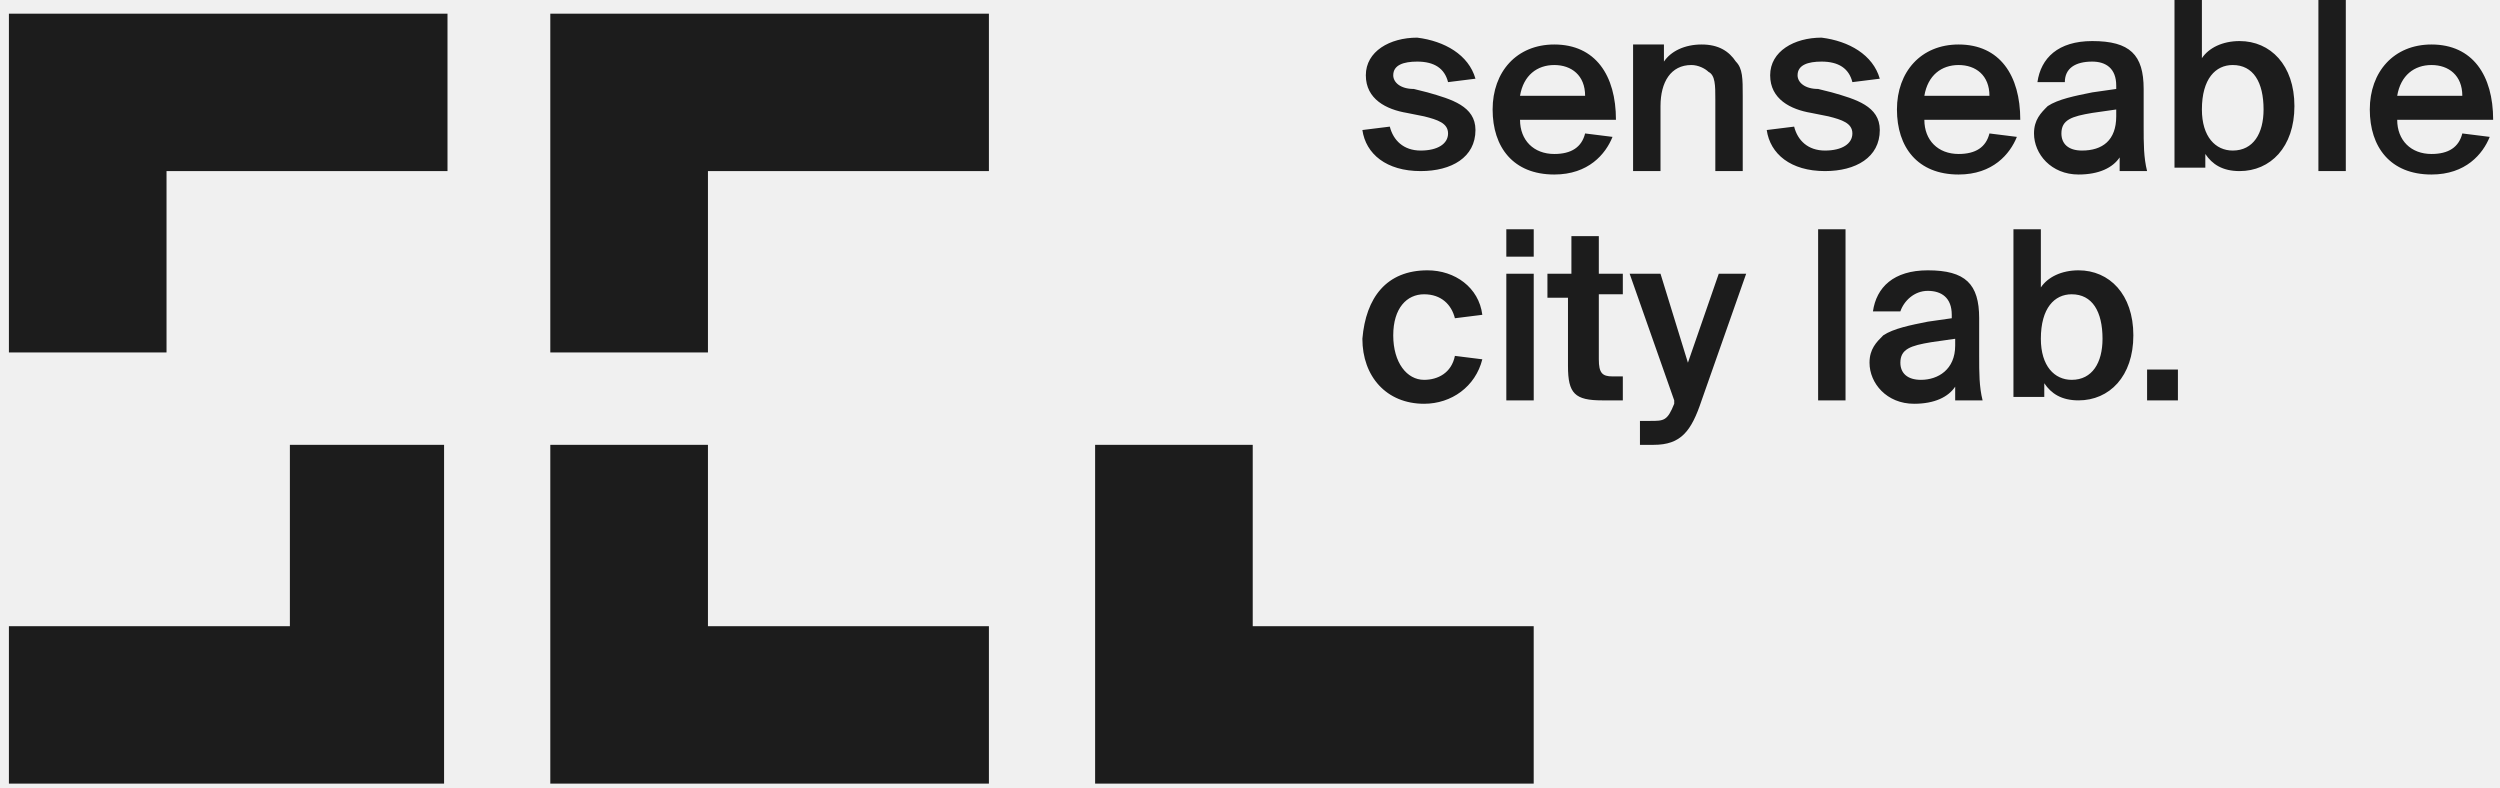
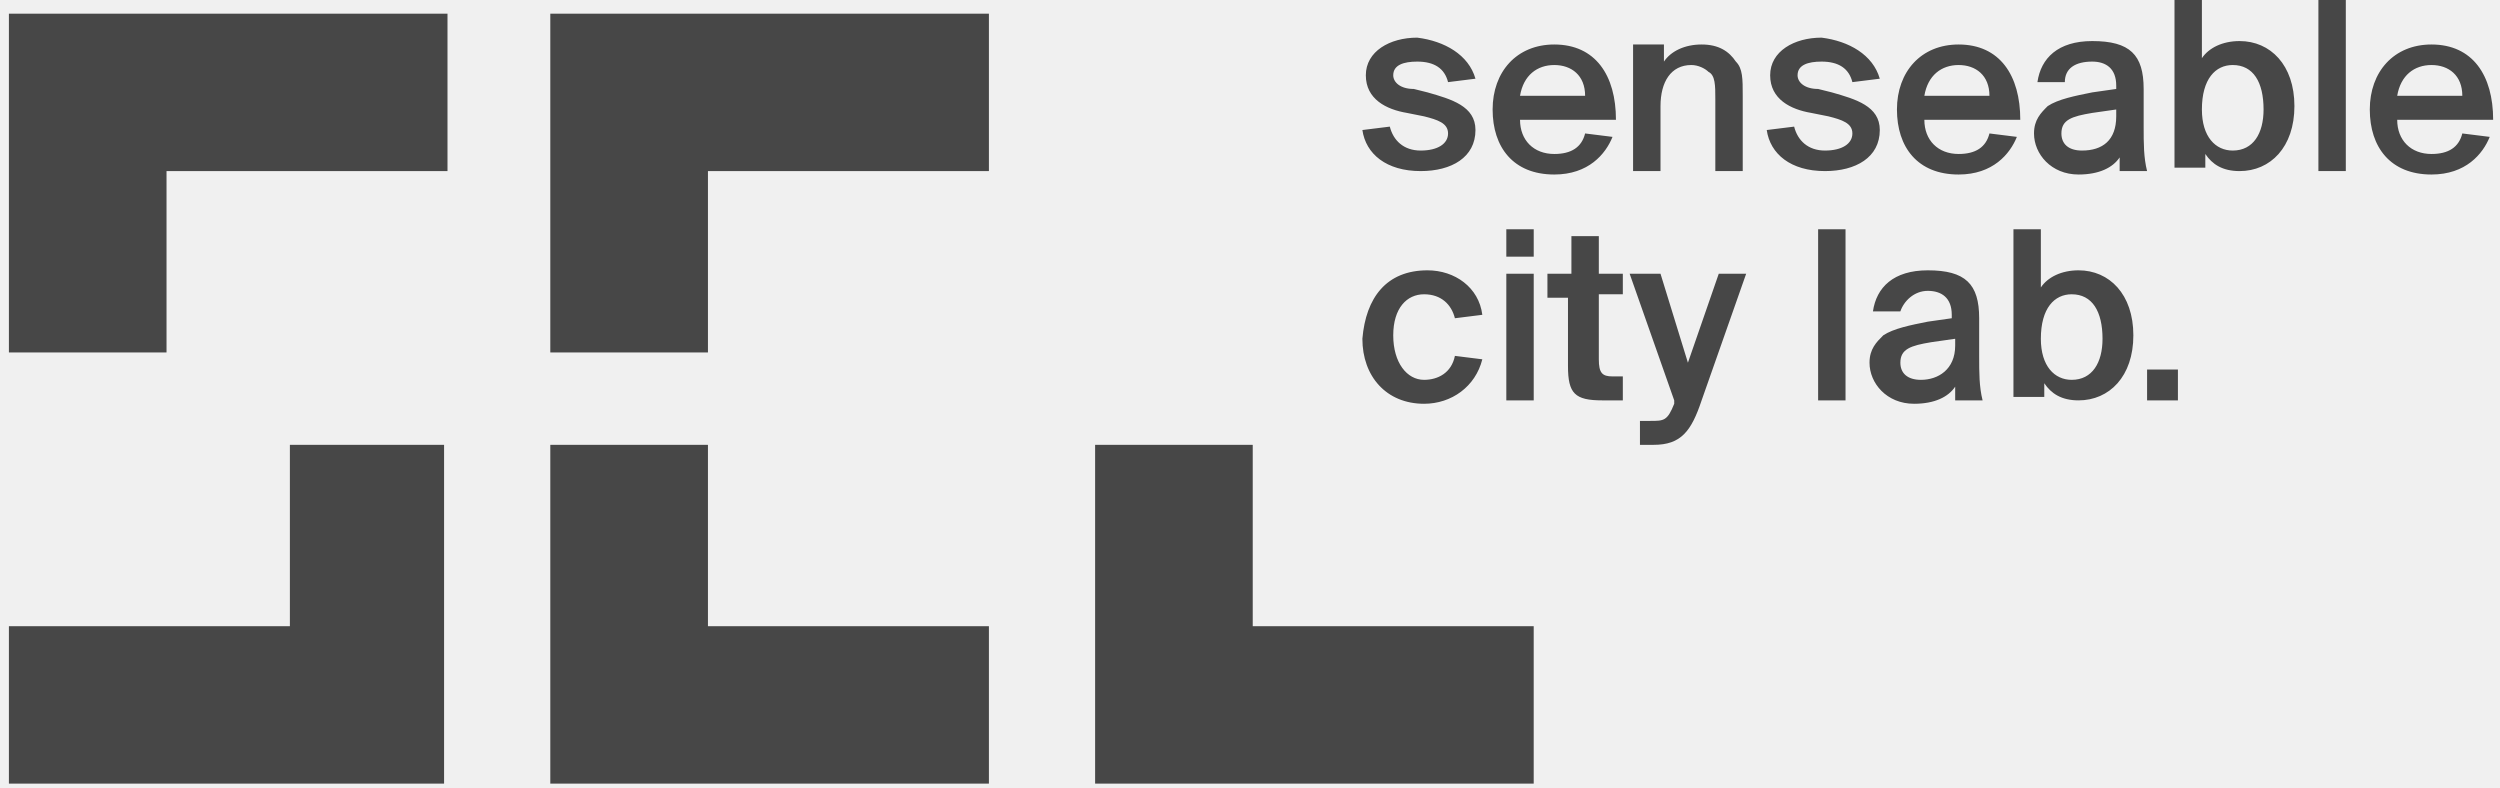
<svg xmlns="http://www.w3.org/2000/svg" width="108" height="34" viewBox="0 0 108 34" fill="none">
  <g clip-path="url(#clip0_149_1042)">
-     <path d="M0.385 15.226V0.591H19.332V7.391H7.194V15.226H0.385Z" fill="#1C1C1C" />
-     <path d="M23.773 15.226V0.591H42.721V7.391H30.583V15.226H23.773Z" fill="#1C1C1C" />
-     <path d="M23.773 19.217H30.583V27.052H42.721V33.852H23.773V19.217Z" fill="#1C1C1C" />
-     <path d="M47.309 33.852V19.217H54.118V27.052H66.256V33.852H47.309Z" fill="#1C1C1C" />
-     <path d="M0.385 27.052H12.523V19.217H19.184V33.852H0.385V27.052Z" fill="#1C1C1C" />
-     <path d="M63.74 3.4L62.556 3.548C62.408 2.957 61.964 2.661 61.224 2.661C60.632 2.661 60.188 2.809 60.188 3.252C60.188 3.548 60.484 3.843 61.076 3.843L61.668 3.991C62.704 4.287 63.74 4.583 63.74 5.617C63.74 6.8 62.704 7.391 61.372 7.391C59.892 7.391 59.004 6.652 58.855 5.617L60.04 5.47C60.188 6.061 60.632 6.504 61.372 6.504C62.112 6.504 62.556 6.209 62.556 5.765C62.556 5.322 62.112 5.174 61.52 5.026L60.78 4.878C59.892 4.73 59.004 4.287 59.004 3.252C59.004 2.217 60.04 1.626 61.224 1.626C62.408 1.774 63.444 2.365 63.74 3.4ZM67.145 7.539C65.369 7.539 64.481 6.357 64.481 4.73C64.481 3.104 65.517 1.922 67.145 1.922C68.921 1.922 69.809 3.252 69.809 5.174H65.665C65.665 6.061 66.257 6.652 67.145 6.652C67.885 6.652 68.329 6.357 68.477 5.765L69.661 5.913C69.365 6.652 68.625 7.539 67.145 7.539ZM67.145 2.809C66.405 2.809 65.813 3.252 65.665 4.139H68.477C68.477 3.252 67.885 2.809 67.145 2.809ZM71.882 1.922V2.661C72.178 2.217 72.77 1.922 73.51 1.922C74.25 1.922 74.694 2.217 74.99 2.661C75.286 2.957 75.286 3.4 75.286 4.139V7.391H74.102V4.287C74.102 3.696 74.102 3.252 73.806 3.104C73.658 2.957 73.362 2.809 73.066 2.809C72.178 2.809 71.734 3.548 71.734 4.583V7.391H70.549V1.922H71.882ZM81.207 3.4L80.023 3.548C79.875 2.957 79.431 2.661 78.691 2.661C78.099 2.661 77.655 2.809 77.655 3.252C77.655 3.548 77.951 3.843 78.543 3.843L79.135 3.991C80.171 4.287 81.207 4.583 81.207 5.617C81.207 6.8 80.171 7.391 78.839 7.391C77.359 7.391 76.471 6.652 76.323 5.617L77.507 5.47C77.655 6.061 78.099 6.504 78.839 6.504C79.579 6.504 80.023 6.209 80.023 5.765C80.023 5.322 79.579 5.174 78.987 5.026L78.247 4.878C77.359 4.73 76.471 4.287 76.471 3.252C76.471 2.217 77.507 1.626 78.691 1.626C79.875 1.774 80.911 2.365 81.207 3.4ZM84.612 7.539C82.836 7.539 81.948 6.357 81.948 4.73C81.948 3.104 82.984 1.922 84.612 1.922C86.388 1.922 87.276 3.252 87.276 5.174H83.132C83.132 6.061 83.724 6.652 84.612 6.652C85.352 6.652 85.796 6.357 85.944 5.765L87.129 5.913C86.832 6.652 86.092 7.539 84.612 7.539ZM84.612 2.809C83.872 2.809 83.28 3.252 83.132 4.139H85.944C85.944 3.252 85.352 2.809 84.612 2.809ZM89.201 3.548H88.017C88.165 2.513 88.905 1.774 90.385 1.774C92.013 1.774 92.606 2.365 92.606 3.843V5.47C92.606 6.209 92.606 6.8 92.754 7.391H91.569V6.8C91.273 7.243 90.681 7.539 89.793 7.539C88.609 7.539 87.869 6.652 87.869 5.765C87.869 5.174 88.165 4.878 88.461 4.583C88.905 4.287 89.645 4.139 90.385 3.991L91.421 3.843V3.696C91.421 2.957 90.977 2.661 90.385 2.661C89.645 2.661 89.201 2.957 89.201 3.548ZM91.421 5.026V4.73L90.385 4.878C89.497 5.026 89.053 5.174 89.053 5.765C89.053 6.209 89.349 6.504 89.941 6.504C90.829 6.504 91.421 6.061 91.421 5.026ZM93.938 7.391V0H95.122V2.513C95.418 2.07 96.01 1.774 96.75 1.774C98.082 1.774 99.119 2.809 99.119 4.583C99.119 6.357 98.082 7.391 96.75 7.391C96.01 7.391 95.566 7.096 95.27 6.652V7.243H93.938V7.391ZM96.454 2.809C95.714 2.809 95.122 3.4 95.122 4.73C95.122 5.913 95.714 6.504 96.454 6.504C97.342 6.504 97.786 5.765 97.786 4.73C97.786 3.548 97.342 2.809 96.454 2.809ZM101.339 0V7.391H100.155V0H101.339ZM105.04 7.539C103.263 7.539 102.375 6.357 102.375 4.73C102.375 3.104 103.411 1.922 105.04 1.922C106.816 1.922 107.704 3.252 107.704 5.174H103.559C103.559 6.061 104.152 6.652 105.04 6.652C105.78 6.652 106.224 6.357 106.372 5.765L107.556 5.913C107.26 6.652 106.52 7.539 105.04 7.539ZM105.04 2.809C104.3 2.809 103.707 3.252 103.559 4.139H106.372C106.372 3.252 105.78 2.809 105.04 2.809Z" fill="#1C1C1C" />
-     <path d="M61.668 11.678C62.852 11.678 63.888 12.417 64.036 13.6L62.852 13.748C62.704 13.156 62.26 12.713 61.52 12.713C60.78 12.713 60.188 13.304 60.188 14.487C60.188 15.669 60.78 16.409 61.52 16.409C62.112 16.409 62.704 16.113 62.852 15.374L64.036 15.522C63.74 16.704 62.704 17.443 61.52 17.443C59.892 17.443 58.855 16.261 58.855 14.635C59.004 12.861 59.892 11.678 61.668 11.678ZM65.073 11.826H66.257V17.296H65.073V11.826ZM65.073 9.904H66.257V11.087H65.073V9.904ZM67.885 11.826V10.2H69.069V11.826H70.106V12.713H69.069V15.522C69.069 16.113 69.217 16.261 69.661 16.261H70.106V17.296H69.217C68.033 17.296 67.737 17 67.737 15.817V12.861H66.849V11.826H67.885ZM71.438 19.217H70.846V18.183H71.29C71.882 18.183 72.03 18.183 72.326 17.443V17.296L70.401 11.826H71.734L72.918 15.669L74.25 11.826H75.434L73.51 17.296C73.066 18.626 72.622 19.217 71.438 19.217ZM79.727 9.904V17.296H78.543V9.904H79.727ZM82.096 13.452H80.911C81.059 12.417 81.799 11.678 83.28 11.678C84.908 11.678 85.5 12.27 85.5 13.748V15.374C85.5 16.113 85.5 16.704 85.648 17.296H84.464V16.704C84.168 17.148 83.576 17.443 82.688 17.443C81.504 17.443 80.763 16.556 80.763 15.669C80.763 15.078 81.059 14.783 81.356 14.487C81.799 14.191 82.54 14.043 83.28 13.896L84.316 13.748V13.6C84.316 12.861 83.872 12.565 83.28 12.565C82.688 12.565 82.244 13.009 82.096 13.452ZM84.464 14.93V14.635L83.428 14.783C82.54 14.93 82.096 15.078 82.096 15.669C82.096 16.113 82.392 16.409 82.984 16.409C83.724 16.409 84.464 15.965 84.464 14.93ZM86.981 17.296V9.904H88.165V12.417C88.461 11.974 89.053 11.678 89.793 11.678C91.125 11.678 92.161 12.713 92.161 14.487C92.161 16.261 91.125 17.296 89.793 17.296C89.053 17.296 88.609 17 88.313 16.556V17.148H86.981V17.296ZM89.497 12.713C88.757 12.713 88.165 13.304 88.165 14.635C88.165 15.817 88.757 16.409 89.497 16.409C90.385 16.409 90.829 15.669 90.829 14.635C90.829 13.452 90.385 12.713 89.497 12.713ZM94.086 17.296H92.754V15.965H94.086V17.296Z" fill="#1C1C1C" />
+     <path d="M0.385 15.226V0.591H19.332V7.391H7.194V15.226H0.385Z" fill="#474747" />
+     <path d="M23.773 15.226V0.591H42.721V7.391H30.583V15.226H23.773Z" fill="#474747" />
+     <path d="M23.773 19.217H30.583V27.052H42.721V33.852H23.773V19.217Z" fill="#474747" />
+     <path d="M47.309 33.852V19.217H54.118V27.052H66.256V33.852H47.309Z" fill="#474747" />
+     <path d="M0.385 27.052H12.523V19.217H19.184V33.852H0.385V27.052Z" fill="#474747" />
+     <path d="M63.74 3.4L62.556 3.548C62.408 2.957 61.964 2.661 61.224 2.661C60.632 2.661 60.188 2.809 60.188 3.252C60.188 3.548 60.484 3.843 61.076 3.843L61.668 3.991C62.704 4.287 63.74 4.583 63.74 5.617C63.74 6.8 62.704 7.391 61.372 7.391C59.892 7.391 59.004 6.652 58.855 5.617L60.04 5.47C60.188 6.061 60.632 6.504 61.372 6.504C62.112 6.504 62.556 6.209 62.556 5.765C62.556 5.322 62.112 5.174 61.52 5.026L60.78 4.878C59.892 4.73 59.004 4.287 59.004 3.252C59.004 2.217 60.04 1.626 61.224 1.626C62.408 1.774 63.444 2.365 63.74 3.4ZM67.145 7.539C65.369 7.539 64.481 6.357 64.481 4.73C64.481 3.104 65.517 1.922 67.145 1.922C68.921 1.922 69.809 3.252 69.809 5.174H65.665C65.665 6.061 66.257 6.652 67.145 6.652C67.885 6.652 68.329 6.357 68.477 5.765L69.661 5.913C69.365 6.652 68.625 7.539 67.145 7.539ZM67.145 2.809C66.405 2.809 65.813 3.252 65.665 4.139H68.477C68.477 3.252 67.885 2.809 67.145 2.809ZM71.882 1.922V2.661C72.178 2.217 72.77 1.922 73.51 1.922C74.25 1.922 74.694 2.217 74.99 2.661C75.286 2.957 75.286 3.4 75.286 4.139V7.391H74.102V4.287C74.102 3.696 74.102 3.252 73.806 3.104C73.658 2.957 73.362 2.809 73.066 2.809C72.178 2.809 71.734 3.548 71.734 4.583V7.391H70.549V1.922H71.882ZM81.207 3.4L80.023 3.548C79.875 2.957 79.431 2.661 78.691 2.661C78.099 2.661 77.655 2.809 77.655 3.252C77.655 3.548 77.951 3.843 78.543 3.843L79.135 3.991C80.171 4.287 81.207 4.583 81.207 5.617C81.207 6.8 80.171 7.391 78.839 7.391C77.359 7.391 76.471 6.652 76.323 5.617L77.507 5.47C77.655 6.061 78.099 6.504 78.839 6.504C79.579 6.504 80.023 6.209 80.023 5.765C80.023 5.322 79.579 5.174 78.987 5.026L78.247 4.878C77.359 4.73 76.471 4.287 76.471 3.252C76.471 2.217 77.507 1.626 78.691 1.626C79.875 1.774 80.911 2.365 81.207 3.4ZM84.612 7.539C82.836 7.539 81.948 6.357 81.948 4.73C81.948 3.104 82.984 1.922 84.612 1.922C86.388 1.922 87.276 3.252 87.276 5.174H83.132C83.132 6.061 83.724 6.652 84.612 6.652C85.352 6.652 85.796 6.357 85.944 5.765L87.129 5.913C86.832 6.652 86.092 7.539 84.612 7.539ZM84.612 2.809C83.872 2.809 83.28 3.252 83.132 4.139H85.944C85.944 3.252 85.352 2.809 84.612 2.809ZM89.201 3.548H88.017C88.165 2.513 88.905 1.774 90.385 1.774C92.013 1.774 92.606 2.365 92.606 3.843V5.47C92.606 6.209 92.606 6.8 92.754 7.391H91.569V6.8C91.273 7.243 90.681 7.539 89.793 7.539C88.609 7.539 87.869 6.652 87.869 5.765C87.869 5.174 88.165 4.878 88.461 4.583C88.905 4.287 89.645 4.139 90.385 3.991L91.421 3.843V3.696C91.421 2.957 90.977 2.661 90.385 2.661C89.645 2.661 89.201 2.957 89.201 3.548ZM91.421 5.026V4.73L90.385 4.878C89.497 5.026 89.053 5.174 89.053 5.765C89.053 6.209 89.349 6.504 89.941 6.504C90.829 6.504 91.421 6.061 91.421 5.026ZM93.938 7.391V0H95.122V2.513C95.418 2.07 96.01 1.774 96.75 1.774C98.082 1.774 99.119 2.809 99.119 4.583C99.119 6.357 98.082 7.391 96.75 7.391C96.01 7.391 95.566 7.096 95.27 6.652V7.243H93.938V7.391ZM96.454 2.809C95.714 2.809 95.122 3.4 95.122 4.73C95.122 5.913 95.714 6.504 96.454 6.504C97.342 6.504 97.786 5.765 97.786 4.73C97.786 3.548 97.342 2.809 96.454 2.809ZM101.339 0V7.391H100.155V0H101.339ZM105.04 7.539C103.263 7.539 102.375 6.357 102.375 4.73C102.375 3.104 103.411 1.922 105.04 1.922C106.816 1.922 107.704 3.252 107.704 5.174H103.559C103.559 6.061 104.152 6.652 105.04 6.652C105.78 6.652 106.224 6.357 106.372 5.765L107.556 5.913C107.26 6.652 106.52 7.539 105.04 7.539ZM105.04 2.809C104.3 2.809 103.707 3.252 103.559 4.139H106.372C106.372 3.252 105.78 2.809 105.04 2.809Z" fill="#474747" />
+     <path d="M61.668 11.678C62.852 11.678 63.888 12.417 64.036 13.6L62.852 13.748C62.704 13.156 62.26 12.713 61.52 12.713C60.78 12.713 60.188 13.304 60.188 14.487C60.188 15.669 60.78 16.409 61.52 16.409C62.112 16.409 62.704 16.113 62.852 15.374L64.036 15.522C63.74 16.704 62.704 17.443 61.52 17.443C59.892 17.443 58.855 16.261 58.855 14.635C59.004 12.861 59.892 11.678 61.668 11.678ZM65.073 11.826H66.257V17.296H65.073V11.826ZM65.073 9.904H66.257V11.087H65.073V9.904ZM67.885 11.826V10.2H69.069V11.826H70.106V12.713H69.069V15.522C69.069 16.113 69.217 16.261 69.661 16.261H70.106V17.296H69.217C68.033 17.296 67.737 17 67.737 15.817V12.861H66.849V11.826H67.885ZM71.438 19.217H70.846V18.183H71.29C71.882 18.183 72.03 18.183 72.326 17.443V17.296L70.401 11.826H71.734L72.918 15.669L74.25 11.826H75.434L73.51 17.296C73.066 18.626 72.622 19.217 71.438 19.217ZM79.727 9.904V17.296H78.543V9.904H79.727ZM82.096 13.452H80.911C81.059 12.417 81.799 11.678 83.28 11.678C84.908 11.678 85.5 12.27 85.5 13.748V15.374C85.5 16.113 85.5 16.704 85.648 17.296H84.464V16.704C84.168 17.148 83.576 17.443 82.688 17.443C81.504 17.443 80.763 16.556 80.763 15.669C80.763 15.078 81.059 14.783 81.356 14.487C81.799 14.191 82.54 14.043 83.28 13.896L84.316 13.748V13.6C84.316 12.861 83.872 12.565 83.28 12.565C82.688 12.565 82.244 13.009 82.096 13.452ZM84.464 14.93V14.635L83.428 14.783C82.54 14.93 82.096 15.078 82.096 15.669C82.096 16.113 82.392 16.409 82.984 16.409C83.724 16.409 84.464 15.965 84.464 14.93ZM86.981 17.296V9.904H88.165V12.417C88.461 11.974 89.053 11.678 89.793 11.678C91.125 11.678 92.161 12.713 92.161 14.487C92.161 16.261 91.125 17.296 89.793 17.296C89.053 17.296 88.609 17 88.313 16.556V17.148H86.981V17.296ZM89.497 12.713C88.757 12.713 88.165 13.304 88.165 14.635C88.165 15.817 88.757 16.409 89.497 16.409C90.385 16.409 90.829 15.669 90.829 14.635C90.829 13.452 90.385 12.713 89.497 12.713ZM94.086 17.296H92.754V15.965H94.086V17.296Z" fill="#474747" />
  </g>
  <defs>
    <clipPath id="clip0_149_1042">
      <rect width="108" height="34" fill="white" />
    </clipPath>
  </defs>
</svg>
